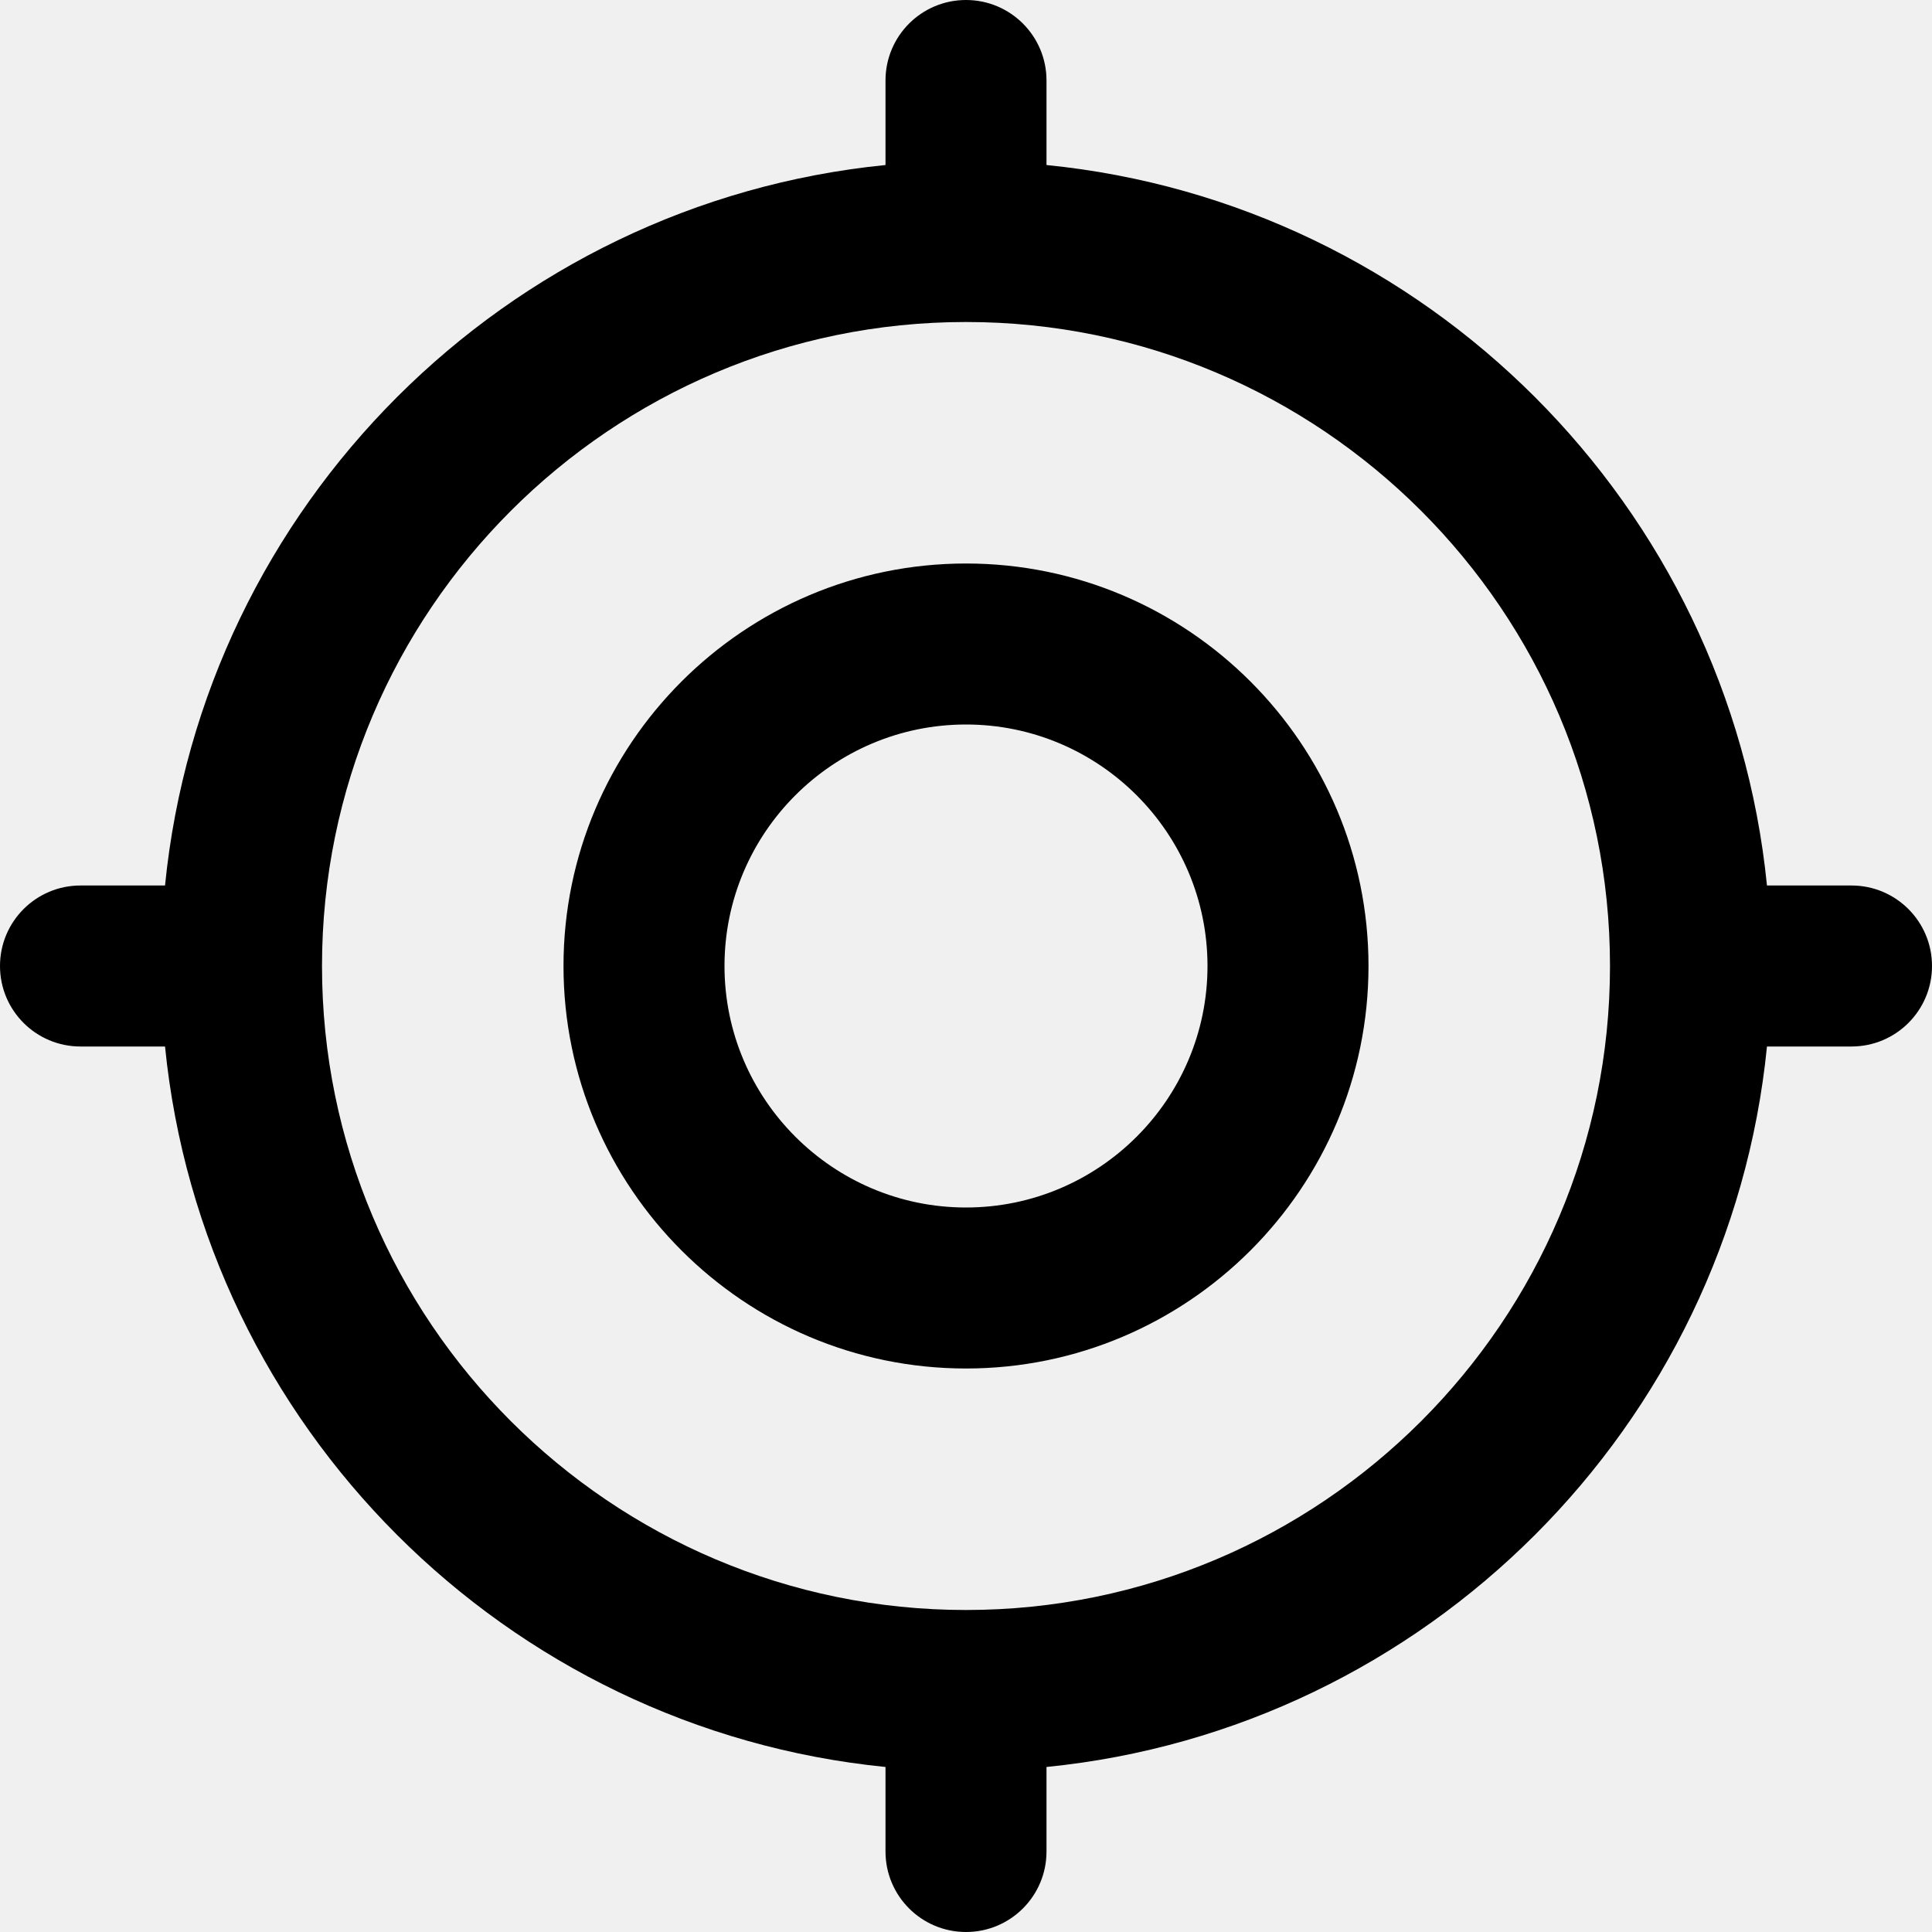
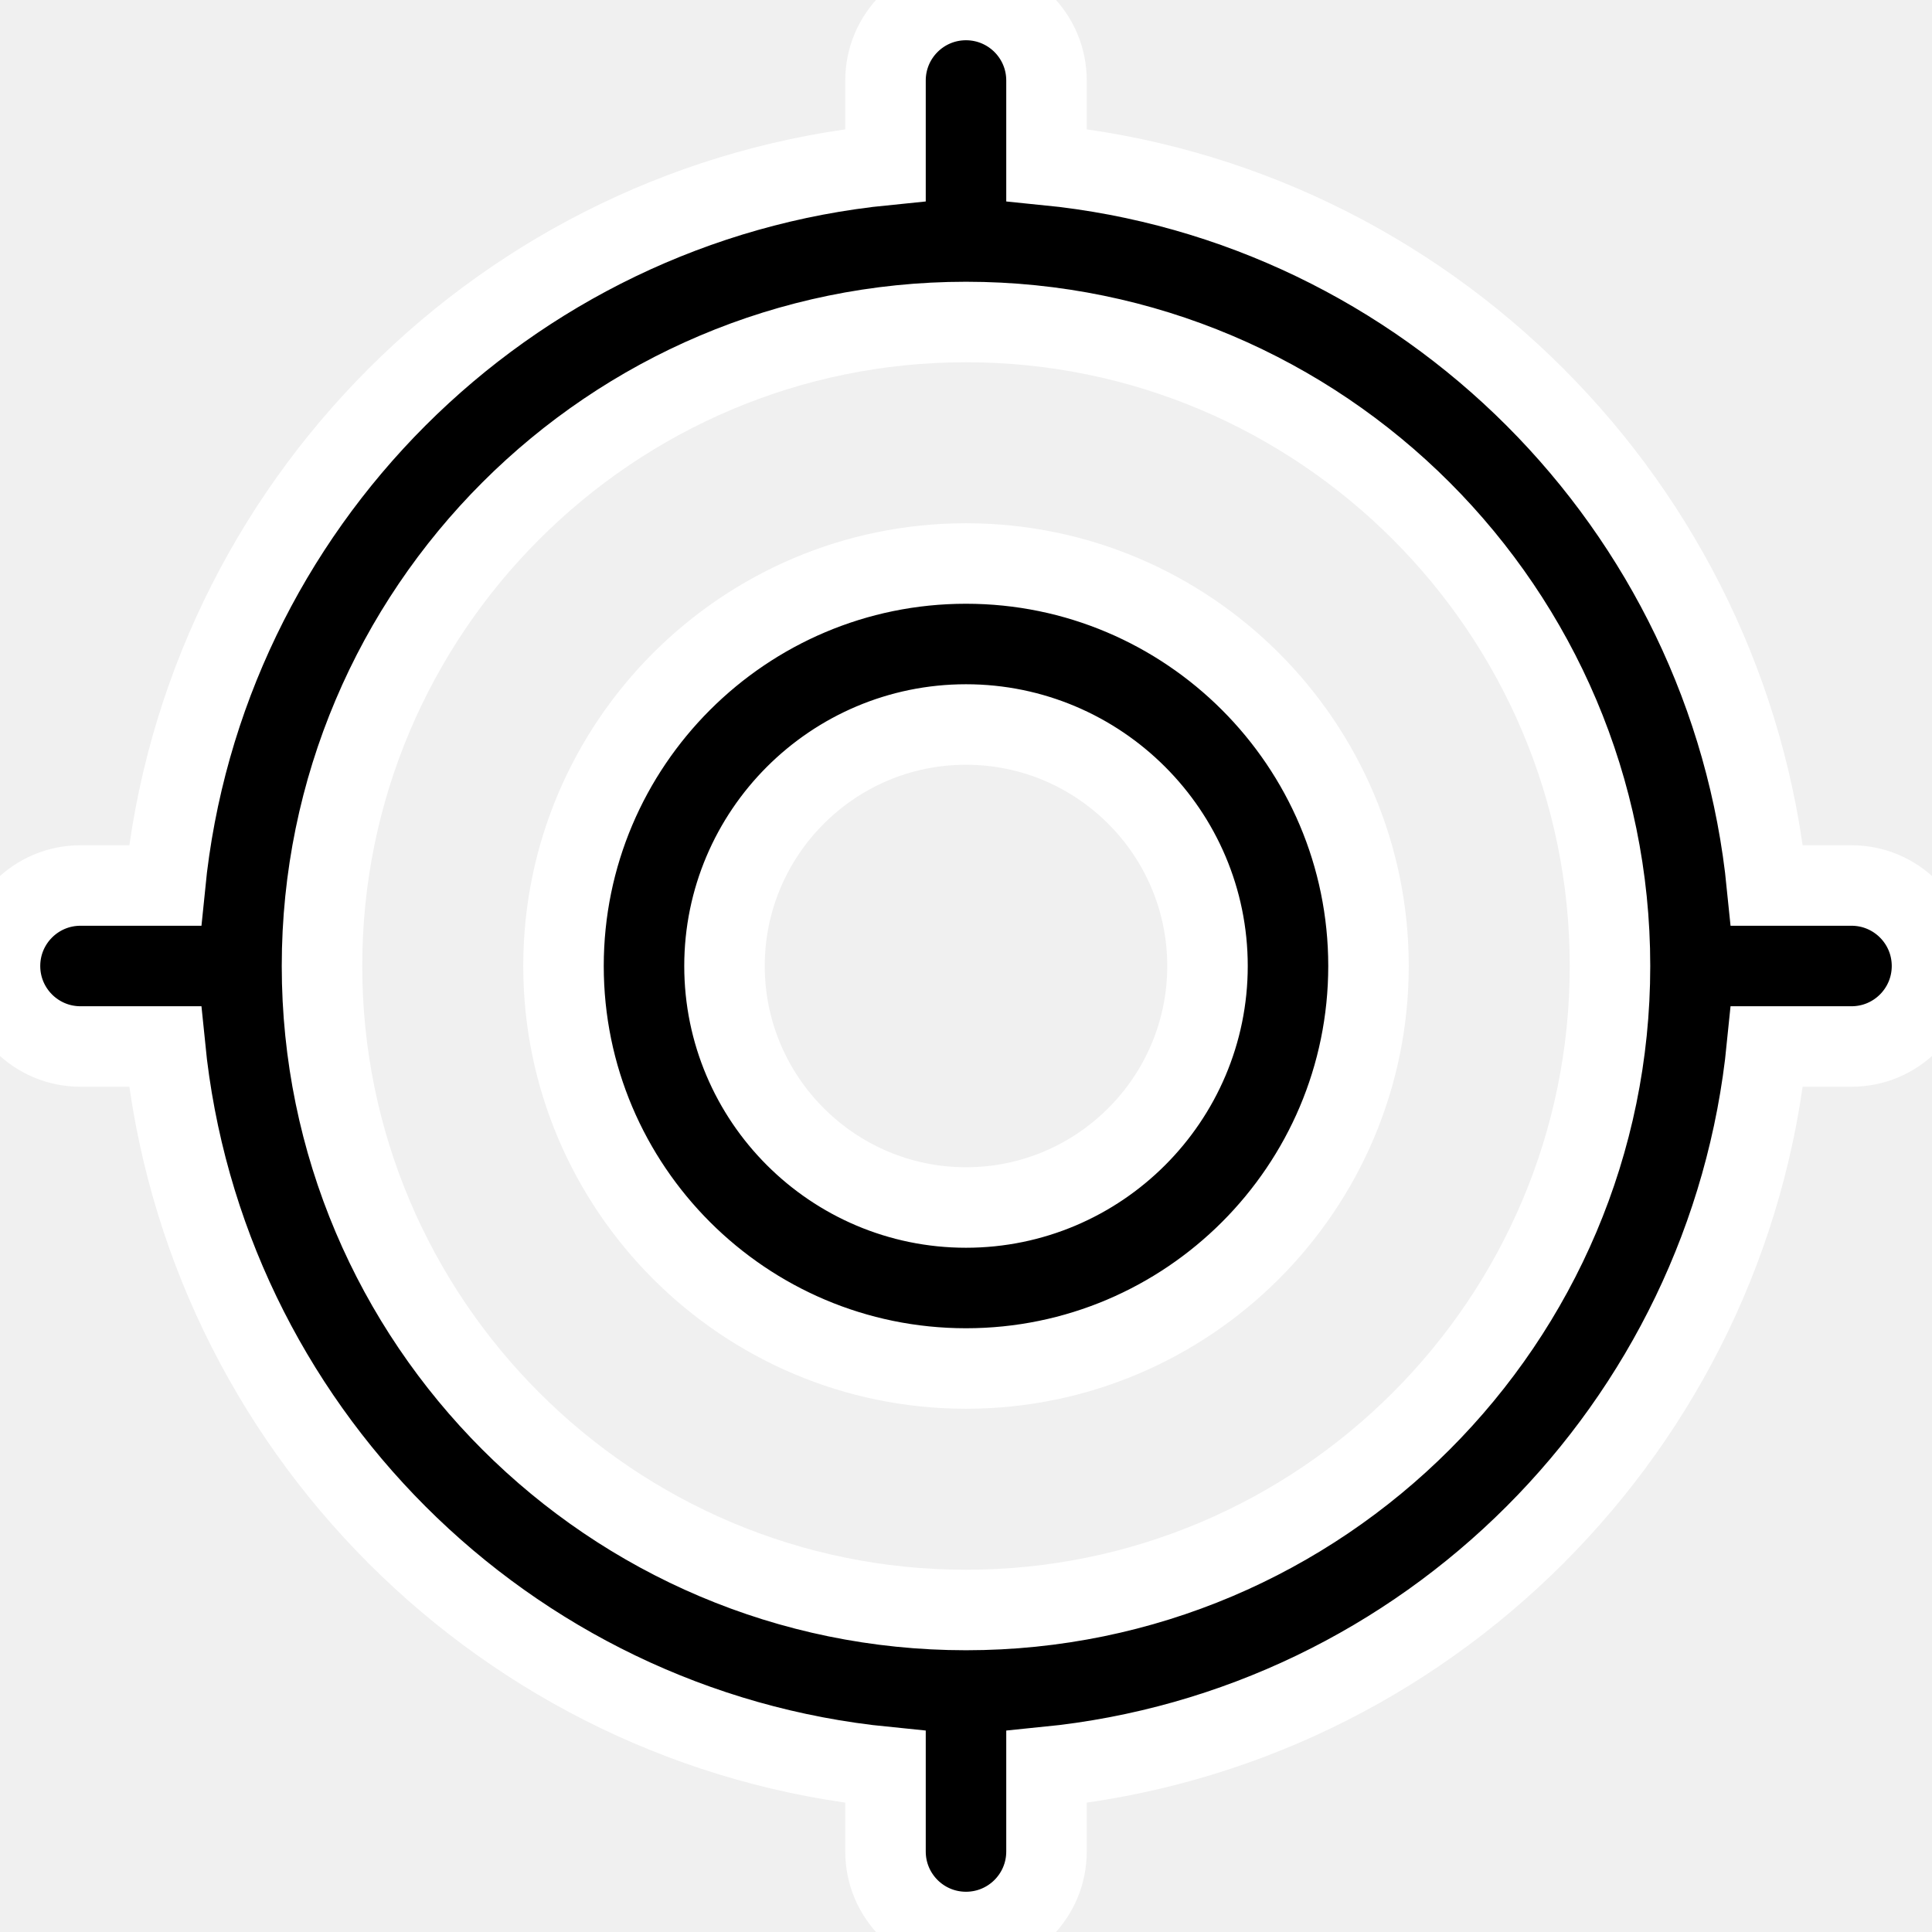
<svg xmlns="http://www.w3.org/2000/svg" id="Layer_1" data-name="Layer 1" viewBox="0 0 24 24" width="512" height="512">
-   <path d="M12,7c-2.757,0-5,2.243-5,5s2.243,5,5,5,5-2.243,5-5-2.243-5-5-5Zm0,8c-1.654,0-3-1.346-3-3s1.346-3,3-3,3,1.346,3,3-1.346,3-3,3Zm11-4h-1.05c-.471-4.717-4.233-8.48-8.95-8.95V1c0-.553-.448-1-1-1s-1,.447-1,1v1.05C6.283,2.52,2.52,6.283,2.05,11H1c-.552,0-1,.447-1,1s.448,1,1,1h1.05c.471,4.717,4.233,8.48,8.95,8.95v1.05c0,.553,.448,1,1,1s1-.447,1-1v-1.05c4.717-.471,8.48-4.233,8.95-8.95h1.05c.552,0,1-.447,1-1s-.448-1-1-1Zm-11,9c-4.411,0-8-3.589-8-8S7.589,4,12,4s8,3.589,8,8-3.589,8-8,8Z" />
+   <path stroke="white" d="M12,7c-2.757,0-5,2.243-5,5s2.243,5,5,5,5-2.243,5-5-2.243-5-5-5Zm0,8c-1.654,0-3-1.346-3-3s1.346-3,3-3,3,1.346,3,3-1.346,3-3,3Zm11-4h-1.05c-.471-4.717-4.233-8.48-8.95-8.95V1c0-.553-.448-1-1-1s-1,.447-1,1v1.05C6.283,2.52,2.52,6.283,2.05,11H1c-.552,0-1,.447-1,1s.448,1,1,1h1.05c.471,4.717,4.233,8.48,8.95,8.95v1.05c0,.553,.448,1,1,1s1-.447,1-1v-1.05c4.717-.471,8.48-4.233,8.95-8.95h1.05c.552,0,1-.447,1-1s-.448-1-1-1Zm-11,9c-4.411,0-8-3.589-8-8S7.589,4,12,4s8,3.589,8,8-3.589,8-8,8Z" />
</svg>
